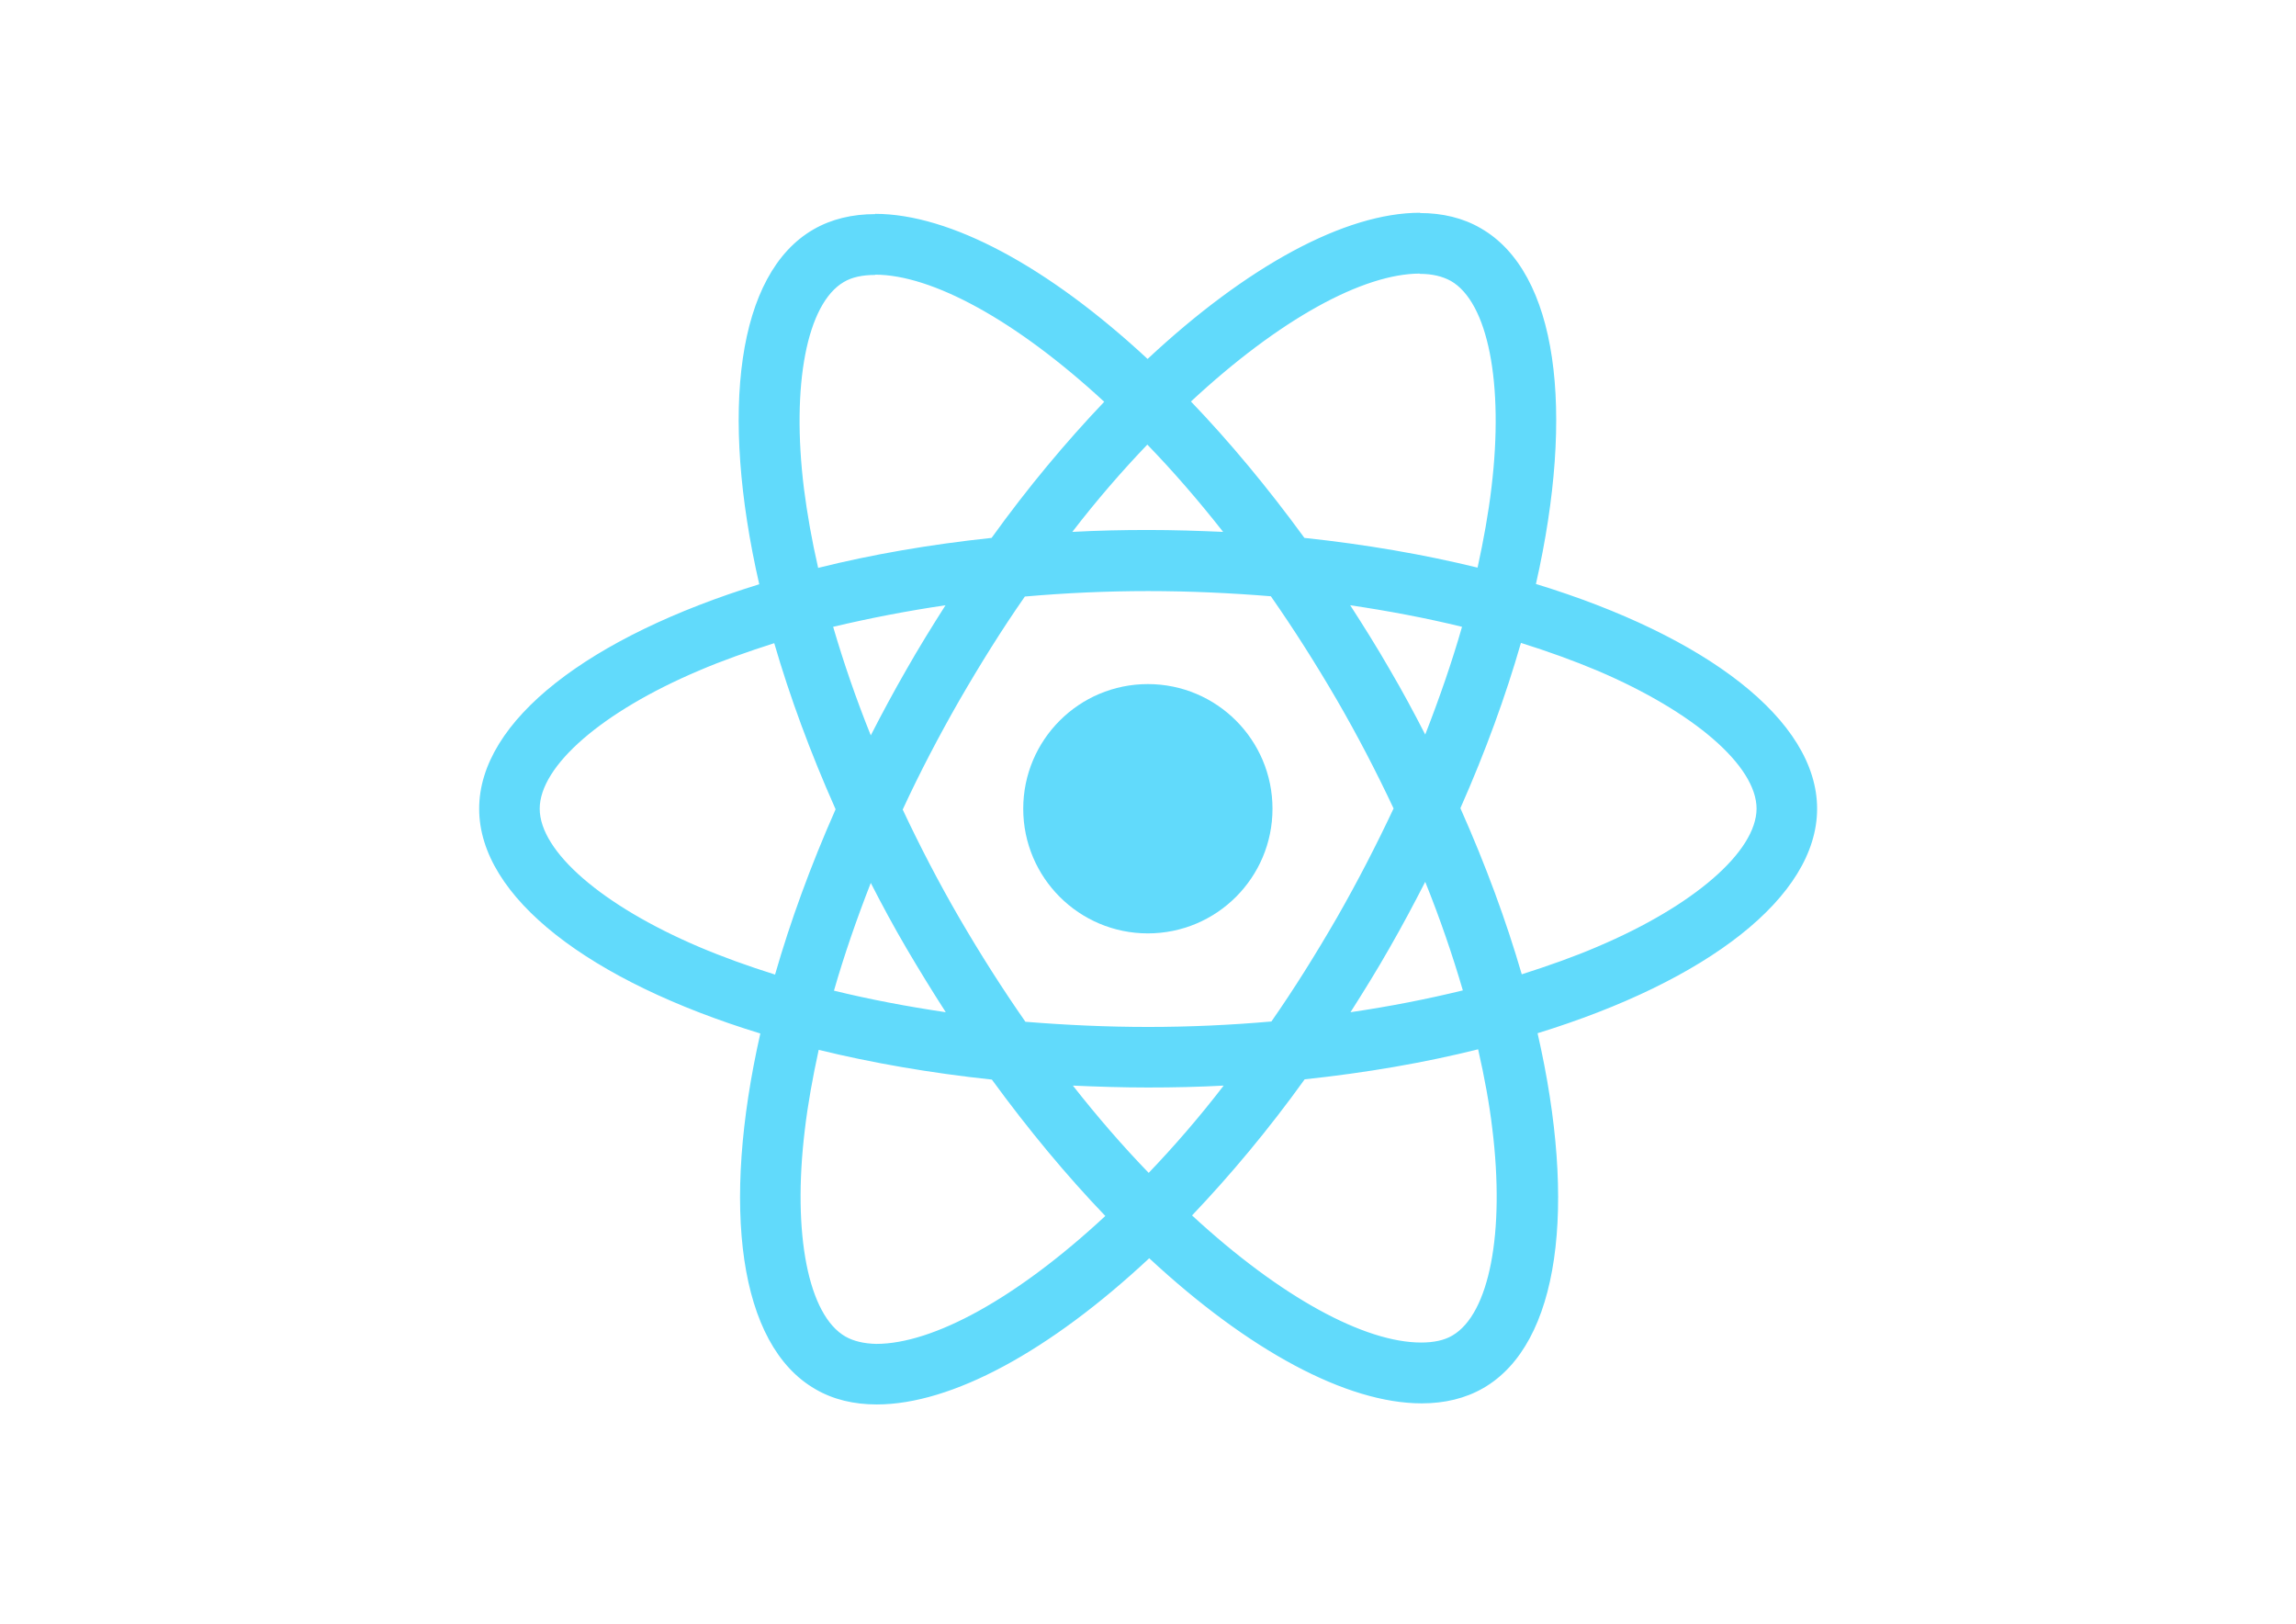
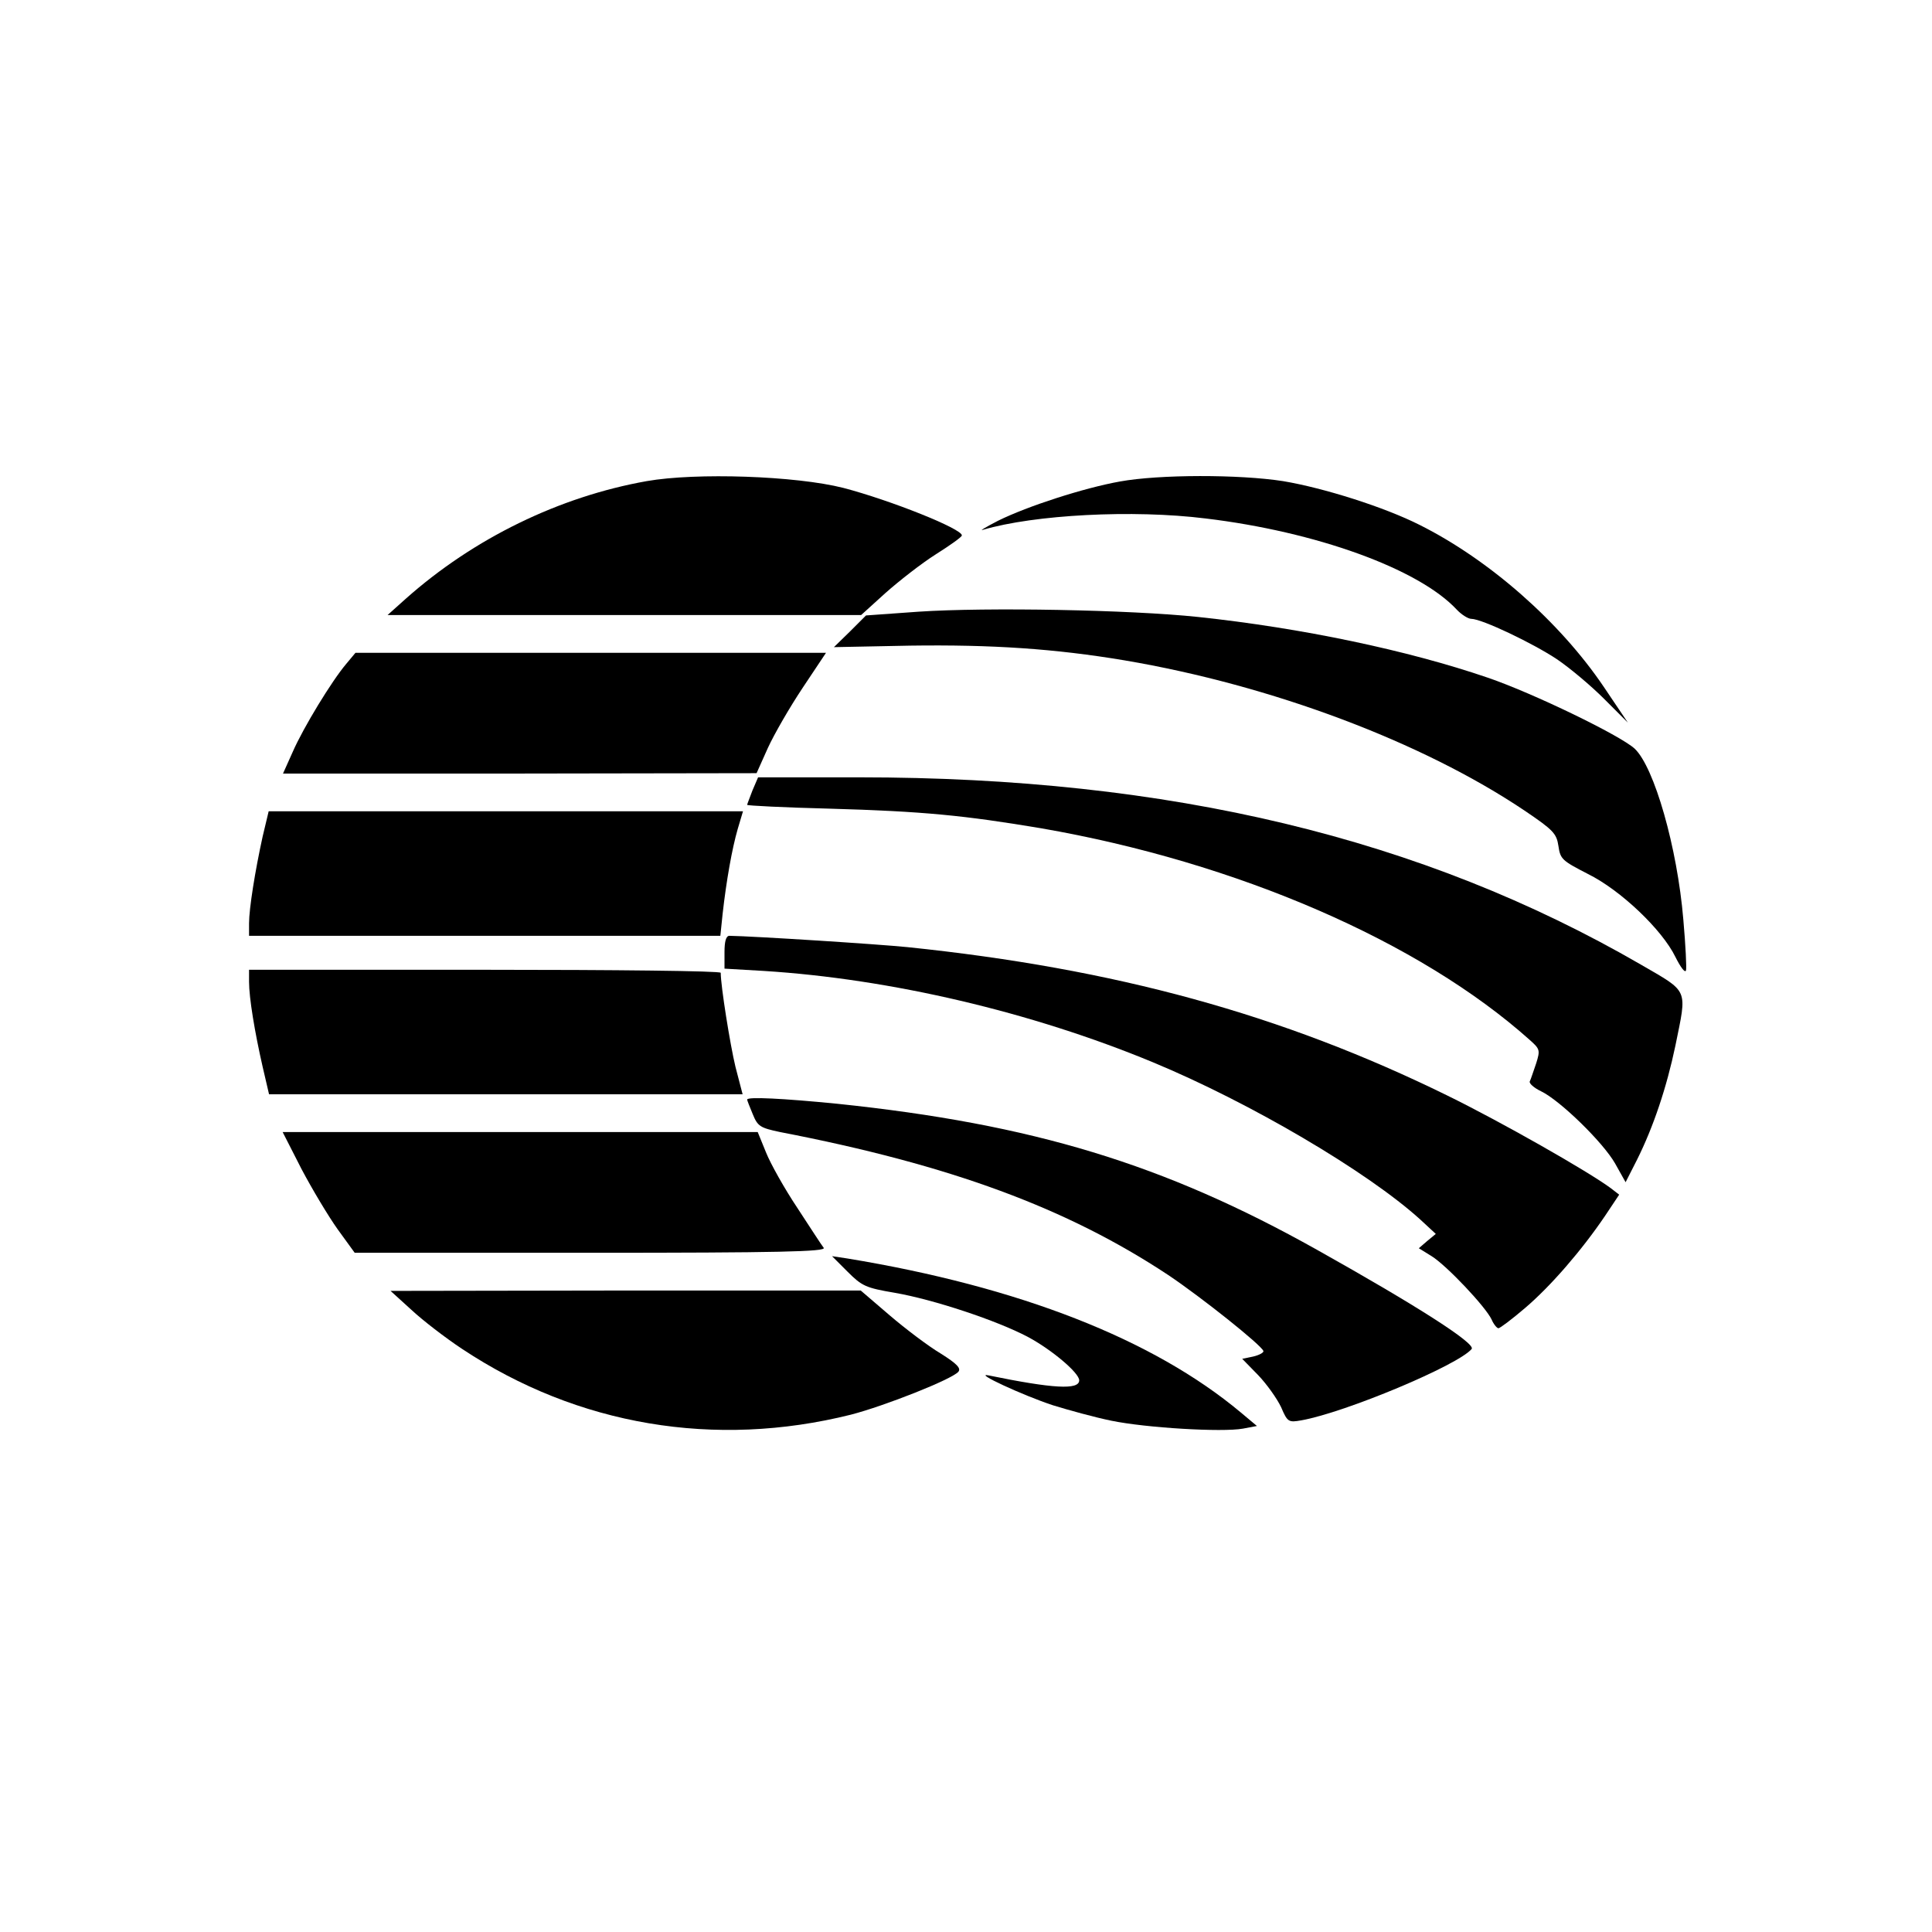
- <svg xmlns="http://www.w3.org/2000/svg" viewBox="0 0 841.9 595.3">
-   <g fill="#61DAFB">
-     <path d="M666.3 296.5c0-32.5-40.7-63.3-103.1-82.4 14.4-63.6 8-114.2-20.2-130.4-6.5-3.8-14.1-5.6-22.4-5.6v22.3c4.6 0 8.3.9 11.4 2.6 13.6 7.8 19.5 37.5 14.9 75.7-1.1 9.4-2.9 19.3-5.1 29.4-19.6-4.8-41-8.5-63.5-10.9-13.5-18.5-27.5-35.3-41.6-50 32.6-30.3 63.2-46.9 84-46.9V78c-27.5 0-63.5 19.6-99.9 53.6-36.4-33.8-72.4-53.2-99.9-53.2v22.3c20.7 0 51.4 16.5 84 46.6-14 14.7-28 31.4-41.3 49.9-22.6 2.4-44 6.1-63.6 11-2.3-10-4-19.7-5.2-29-4.7-38.2 1.1-67.9 14.6-75.8 3-1.8 6.9-2.6 11.5-2.6V78.5c-8.4 0-16 1.8-22.6 5.6-28.1 16.2-34.4 66.7-19.9 130.1-62.2 19.2-102.7 49.9-102.7 82.3 0 32.5 40.7 63.3 103.1 82.4-14.4 63.6-8 114.2 20.2 130.4 6.5 3.8 14.1 5.6 22.5 5.6 27.5 0 63.5-19.6 99.9-53.6 36.4 33.8 72.4 53.2 99.9 53.2 8.4 0 16-1.8 22.6-5.6 28.1-16.2 34.4-66.7 19.9-130.1 62-19.1 102.5-49.9 102.5-82.3zm-130.2-66.7c-3.7 12.9-8.3 26.2-13.5 39.5-4.1-8-8.4-16-13.1-24-4.6-8-9.5-15.8-14.4-23.4 14.2 2.1 27.9 4.7 41 7.9zm-45.8 106.5c-7.8 13.5-15.8 26.3-24.1 38.2-14.9 1.3-30 2-45.2 2-15.1 0-30.2-.7-45-1.9-8.3-11.9-16.4-24.6-24.2-38-7.6-13.1-14.5-26.4-20.8-39.8 6.2-13.4 13.2-26.8 20.7-39.9 7.8-13.5 15.8-26.3 24.1-38.2 14.9-1.3 30-2 45.2-2 15.1 0 30.2.7 45 1.9 8.3 11.9 16.4 24.6 24.2 38 7.6 13.1 14.5 26.4 20.8 39.8-6.3 13.4-13.2 26.8-20.7 39.9zm32.3-13c5.4 13.4 10 26.8 13.8 39.8-13.1 3.2-26.9 5.9-41.2 8 4.9-7.7 9.8-15.6 14.4-23.7 4.6-8 8.9-16.1 13-24.1zM421.2 430c-9.3-9.6-18.6-20.3-27.8-32 9 .4 18.2.7 27.5.7 9.4 0 18.7-.2 27.8-.7-9 11.7-18.3 22.4-27.5 32zm-74.4-58.9c-14.2-2.1-27.9-4.7-41-7.9 3.7-12.9 8.3-26.2 13.5-39.5 4.1 8 8.4 16 13.1 24 4.7 8 9.5 15.8 14.4 23.4zM420.7 163c9.3 9.6 18.6 20.3 27.8 32-9-.4-18.2-.7-27.5-.7-9.4 0-18.7.2-27.8.7 9-11.7 18.3-22.4 27.5-32zm-74 58.9c-4.9 7.7-9.8 15.6-14.4 23.7-4.6 8-8.9 16-13 24-5.4-13.4-10-26.8-13.8-39.8 13.1-3.1 26.9-5.8 41.2-7.9zm-90.5 125.2c-35.4-15.1-58.3-34.9-58.3-50.6 0-15.7 22.9-35.6 58.3-50.6 8.6-3.7 18-7 27.7-10.1 5.7 19.6 13.2 40 22.5 60.9-9.2 20.8-16.6 41.1-22.2 60.6-9.9-3.1-19.3-6.5-28-10.2zM310 490c-13.6-7.8-19.5-37.5-14.9-75.7 1.1-9.4 2.9-19.3 5.1-29.4 19.6 4.8 41 8.5 63.5 10.9 13.5 18.5 27.5 35.3 41.6 50-32.6 30.3-63.2 46.9-84 46.9-4.5-.1-8.3-1-11.3-2.7zm237.2-76.2c4.7 38.2-1.1 67.9-14.6 75.8-3 1.8-6.9 2.6-11.5 2.6-20.7 0-51.4-16.5-84-46.6 14-14.7 28-31.4 41.3-49.9 22.6-2.4 44-6.1 63.6-11 2.3 10.1 4.1 19.8 5.2 29.1zm38.5-66.7c-8.6 3.7-18 7-27.7 10.1-5.7-19.6-13.2-40-22.5-60.9 9.2-20.8 16.6-41.1 22.2-60.6 9.9 3.1 19.3 6.5 28.1 10.2 35.4 15.1 58.3 34.9 58.3 50.6-.1 15.7-23 35.6-58.4 50.6zM320.8 78.4z" />
-     <circle cx="420.9" cy="296.5" r="45.7" />
-     <path d="M520.5 78.1z" />
+ <svg xmlns="http://www.w3.org/2000/svg" version="1.0" width="512pt" height="512pt" viewBox="0 0 512 512" preserveAspectRatio="xMidYMid meet">
+   <g transform="translate(0,512) scale(0.1,-0.1)" fill="#000000" stroke="none">
+     <path d="M1714 3845 c-231 -41 -458 -151 -639 -312 l-48 -43 627 0 628 0 64 58 c36 32 96 79 134 103 38 24 69 46 69 50 2 17 -188 93 -314 126 -126 32 -390 41 -521 18z" />
+     <path d="M2968 3844 c-95 -17 -244 -65 -323 -104 -33 -17 -51 -28 -40 -24 136 40 397 54 590 30 292 -35 564 -133 665 -241 13 -14 31 -25 39 -25 28 0 164 -65 227 -107 34 -23 90 -70 125 -105 l63 -63 -64 95 c-117 173 -304 337 -488 429 -93 47 -254 98 -362 116 -116 18 -327 18 -432 -1z" />
+     <path d="M2435 3499 l-140 -10 -42 -42 -43 -42 202 4 c216 3 383 -8 568 -39 390 -66 789 -216 1060 -398 77 -52 85 -61 90 -94 5 -35 10 -39 78 -74 87 -43 197 -148 232 -220 13 -26 25 -43 28 -36 2 6 -1 67 -7 135 -16 191 -77 404 -129 453 -38 35 -269 147 -389 188 -213 73 -495 132 -768 161 -180 19 -560 26 -740 14z" />
+     <path d="M917 3360 c-38 -45 -113 -168 -141 -232 l-26 -58 628 0 627 1 30 67 c17 37 58 108 92 159 l62 93 -624 0 -623 0 -25 -30z" />
+     <path d="M1994 3025 c-7 -19 -14 -36 -14 -38 0 -2 98 -7 218 -10 249 -7 358 -18 561 -52 519 -90 1003 -300 1295 -561 27 -24 28 -27 17 -62 -7 -20 -14 -42 -17 -48 -2 -5 11 -17 30 -26 50 -24 164 -135 196 -191 l28 -50 30 59 c44 88 79 193 102 303 31 153 37 140 -92 215 -579 335 -1248 496 -2071 496 l-268 0 -15 -35z" />
+     <path d="M696 2903 c-20 -91 -36 -191 -36 -230 l0 -33 624 0 625 0 6 58 c10 89 25 173 40 225 l14 47 -629 0 -628 0 -16 -67z" />
+     <path d="M1920 2597 l0 -44 103 -6 c337 -21 711 -109 1032 -242 258 -107 569 -290 709 -417 l41 -38 -23 -19 -22 -19 34 -21 c40 -25 143 -134 159 -168 5 -12 14 -23 18 -23 4 0 36 24 71 54 68 58 150 153 211 243 l38 57 -22 17 c-59 44 -291 176 -434 246 -438 215 -880 336 -1430 393 -79 8 -408 29 -472 30 -9 0 -13 -15 -13 -43z" />
+     <path d="M660 2518 c0 -42 15 -133 36 -225 l17 -73 627 0 628 0 -19 73 c-14 58 -39 214 -39 249 0 5 -281 8 -625 8 l-625 0 0 -32z" />
+     <path d="M1980 2206 c0 -2 7 -20 15 -39 13 -32 20 -36 72 -47 451 -87 760 -201 1029 -379 88 -59 246 -185 252 -201 2 -4 -10 -11 -27 -15 l-29 -6 42 -43 c23 -24 50 -62 61 -85 17 -40 20 -41 54 -35 117 21 415 146 451 189 12 14 -144 114 -410 263 -405 227 -753 333 -1272 387 -142 14 -238 19 -238 11z" />
+     <path d="M799 2022 c28 -53 71 -125 96 -160 l45 -62 626 0 c498 0 623 3 617 13 -5 6 -36 54 -70 106 -34 51 -71 117 -83 147 l-22 54 -630 0 -629 0 50 -98z" />
+     <path d="M2246 1750 c38 -38 48 -43 125 -56 104 -18 272 -74 353 -117 62 -33 136 -95 136 -115 0 -26 -69 -22 -240 13 -43 9 91 -53 170 -79 42 -13 111 -32 155 -41 92 -19 294 -31 349 -21 l37 7 -43 36 c-232 194 -587 333 -1043 408 l-40 6 41 -41z" />
+     <path d="M1090 1649 c30 -28 91 -75 135 -104 306 -203 670 -264 1030 -174 89 23 269 94 285 114 7 9 -4 21 -47 48 -32 19 -93 65 -135 101 l-77 66 -623 0 -623 -1 55 -50z" />
  </g>
</svg>
